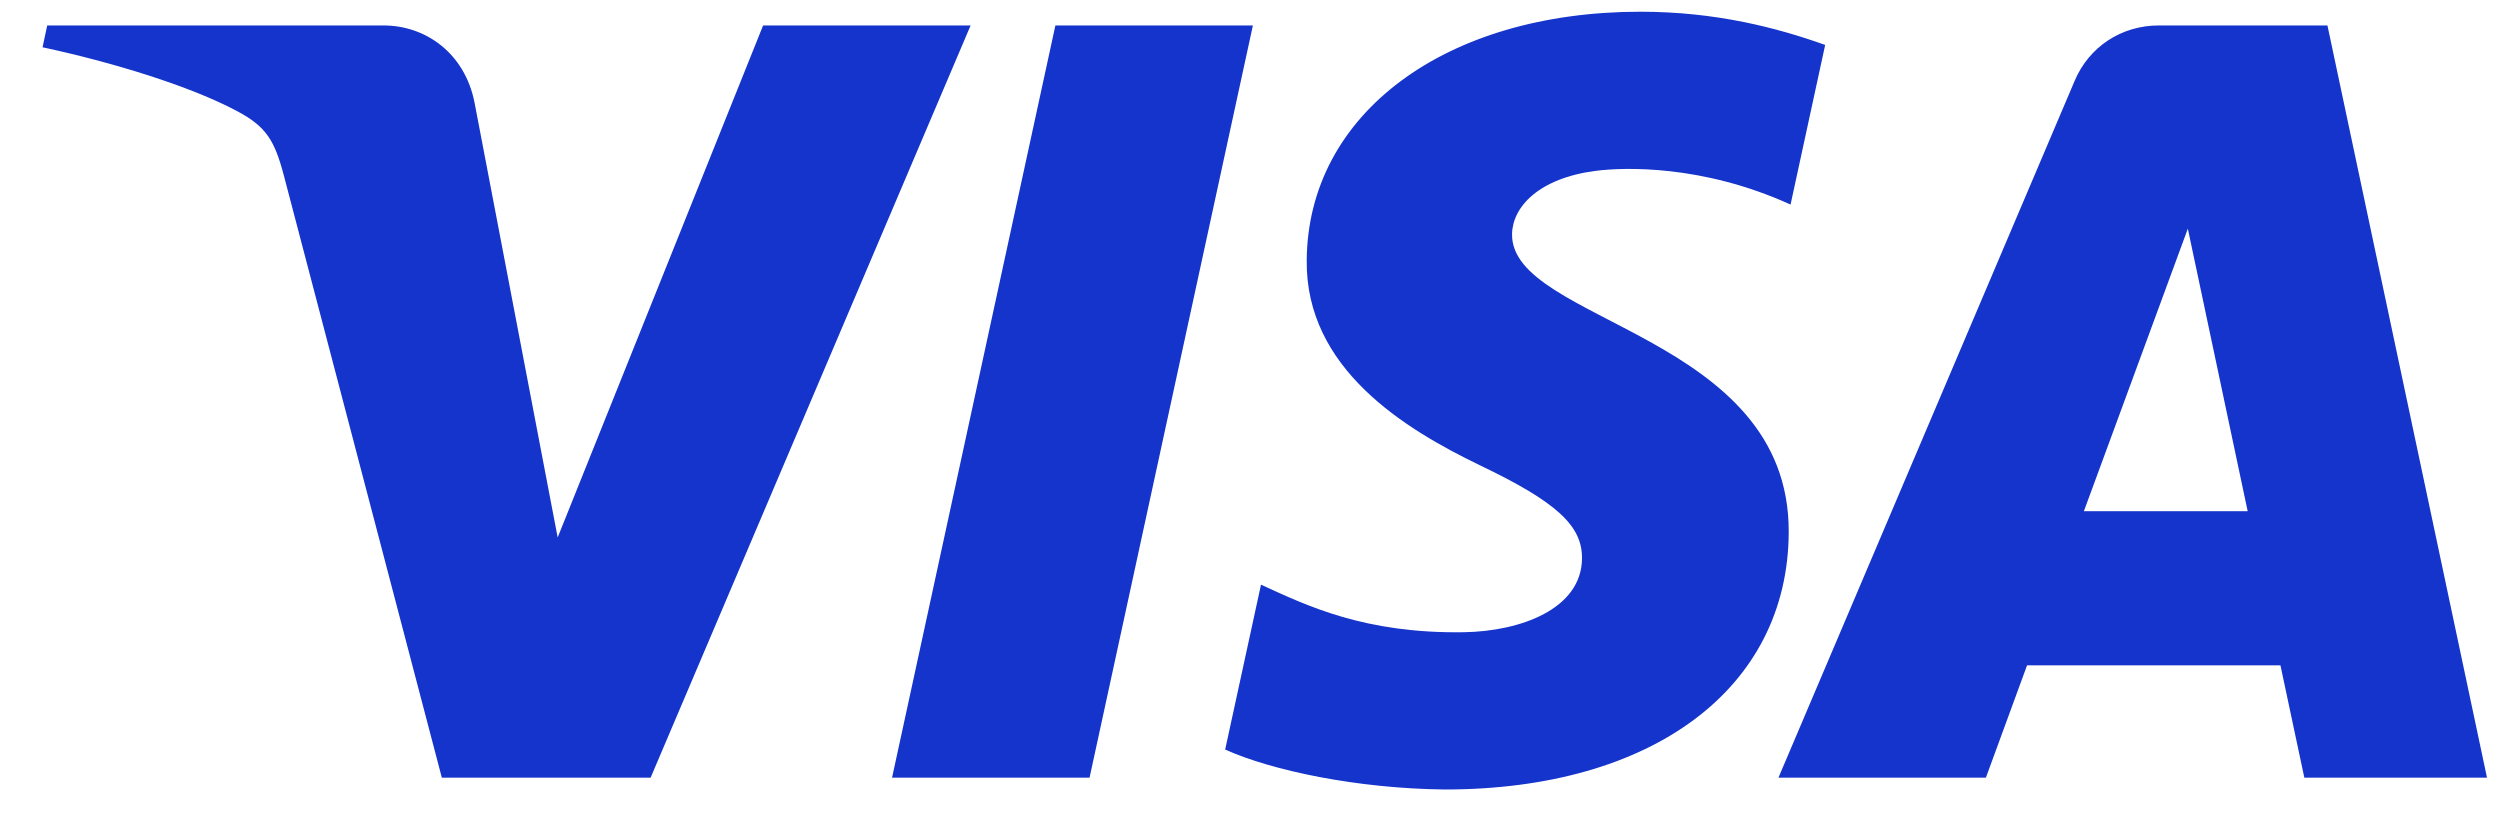
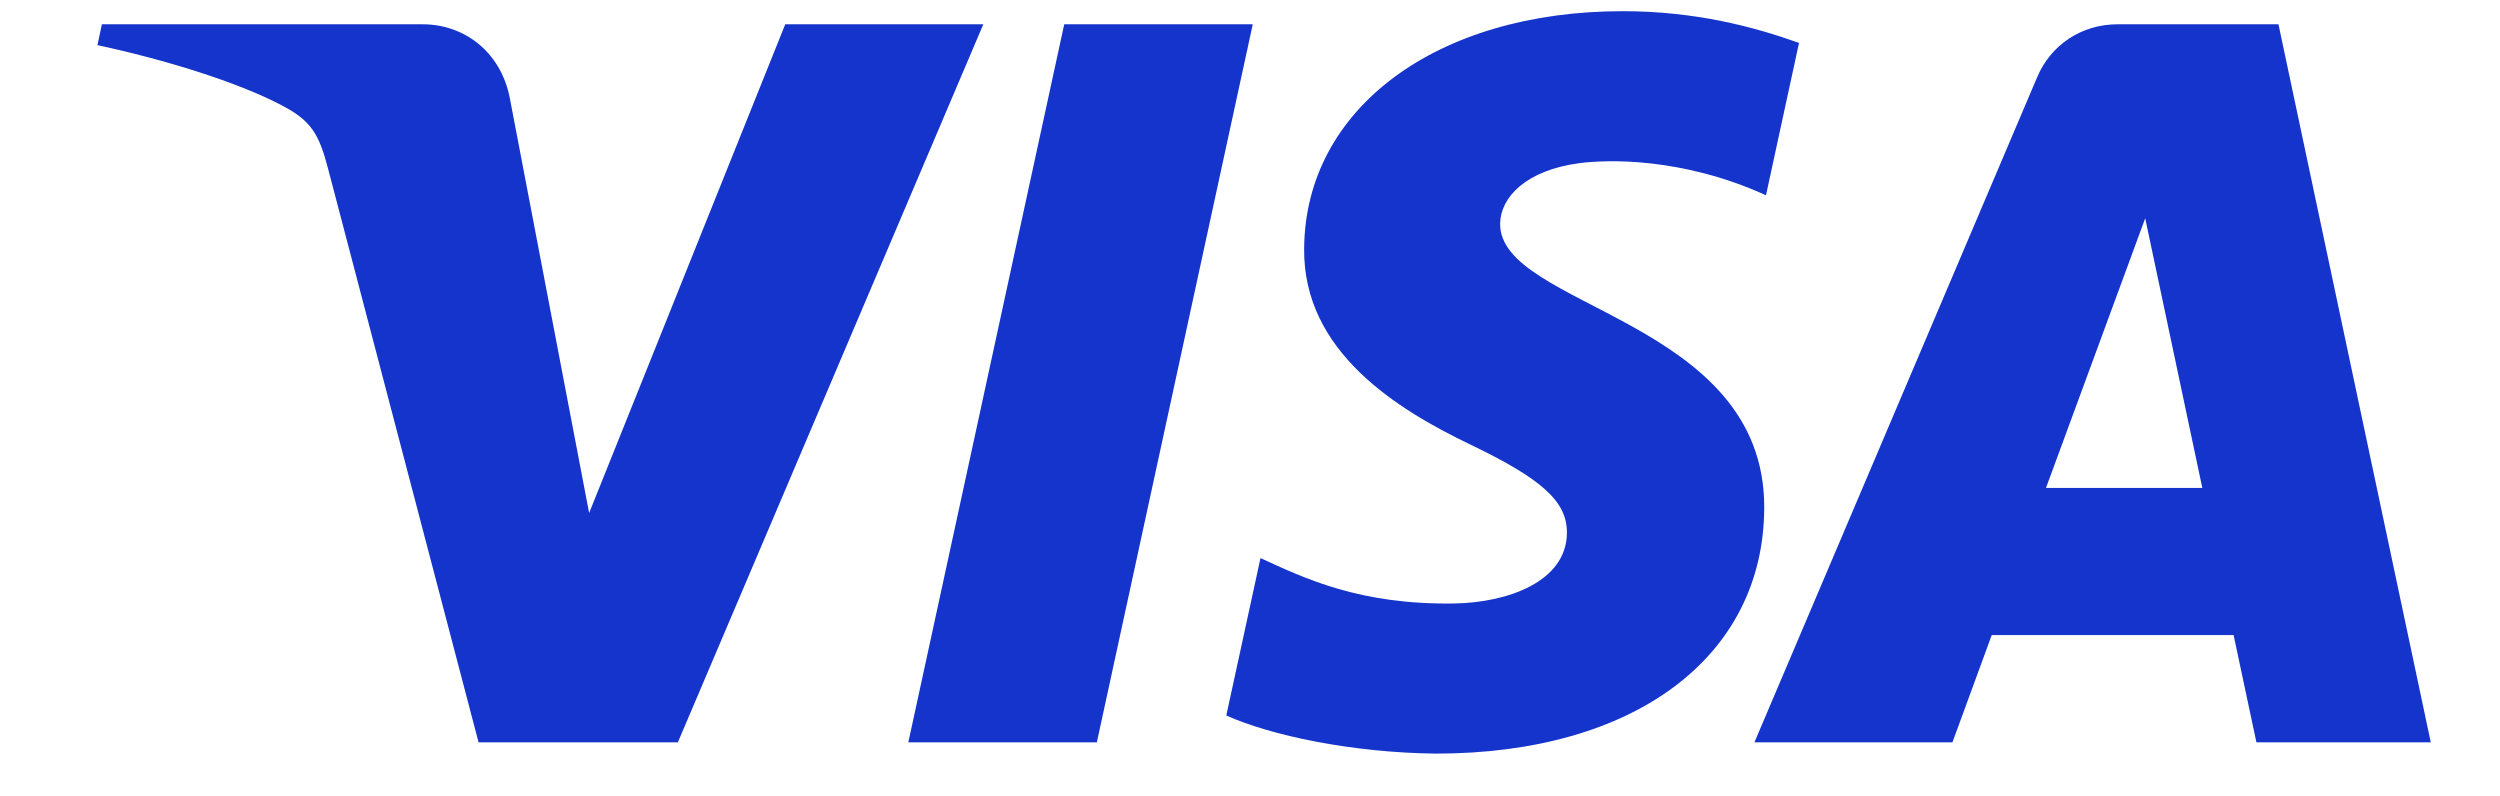
- <svg xmlns="http://www.w3.org/2000/svg" width="45" height="15" viewBox="0 0 45 15" fill="none">
+ <svg xmlns="http://www.w3.org/2000/svg" width="44" height="14" viewBox="0 0 45 15" fill="none">
  <path d="M22.552 0.458L19.612 13.998H16.057L18.997 0.458H22.552ZM37.51 9.201L39.381 4.116L40.458 9.201H37.51ZM41.478 13.998H44.766L41.894 0.458H38.861C38.178 0.458 37.602 0.848 37.346 1.45L32.012 13.998H35.746L36.487 11.976H41.048L41.478 13.998ZM32.197 9.578C32.212 6.004 27.183 5.806 27.217 4.21C27.227 3.724 27.697 3.208 28.724 3.075C29.233 3.011 30.638 2.959 32.23 3.682L32.853 0.809C31.998 0.504 30.897 0.211 29.528 0.211C26.013 0.211 23.54 2.05 23.521 4.686C23.498 6.636 25.287 7.722 26.632 8.372C28.018 9.035 28.483 9.461 28.476 10.054C28.467 10.962 27.37 11.364 26.35 11.38C24.561 11.407 23.525 10.903 22.698 10.524L22.053 13.492C22.885 13.867 24.418 14.194 26.006 14.211C29.743 14.211 32.186 12.393 32.197 9.578ZM17.471 0.458L11.711 13.998H7.953L5.118 3.192C4.946 2.528 4.796 2.283 4.273 2.003C3.418 1.545 2.007 1.117 0.766 0.851L0.85 0.458H6.9C7.67 0.458 8.364 0.963 8.54 1.838L10.038 9.674L13.736 0.458H17.471Z" fill="#1434CB" />
</svg>
